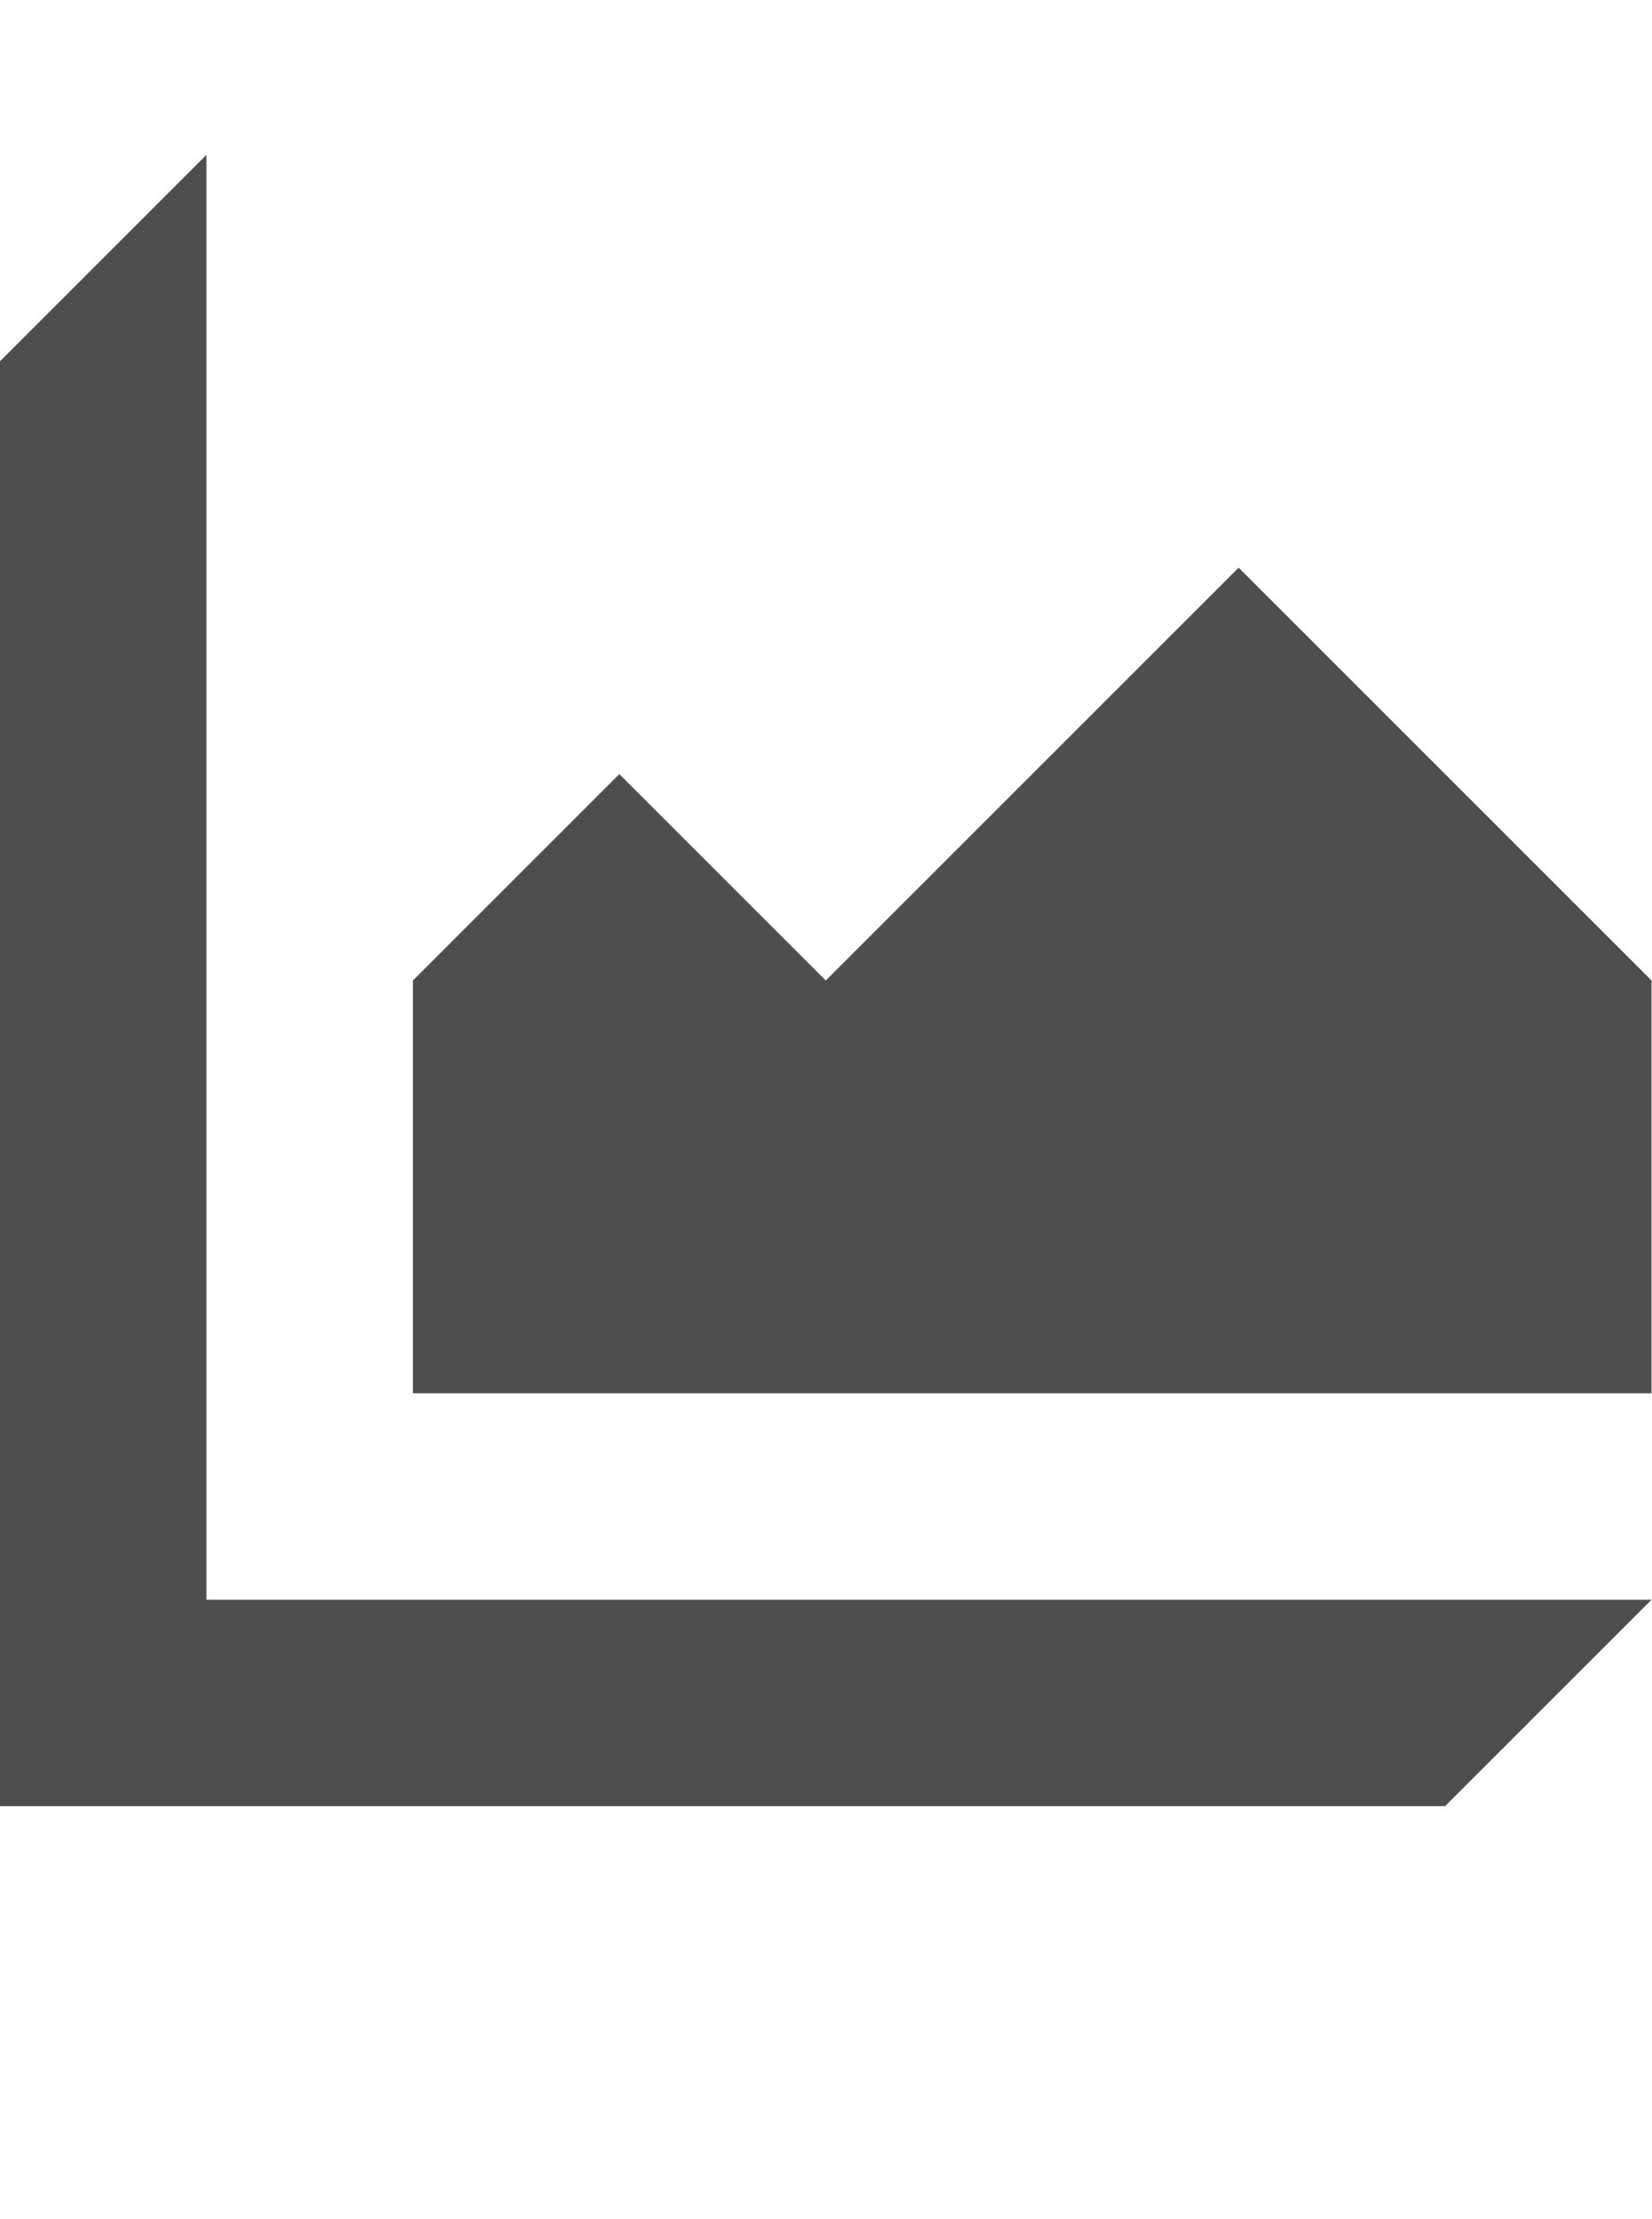
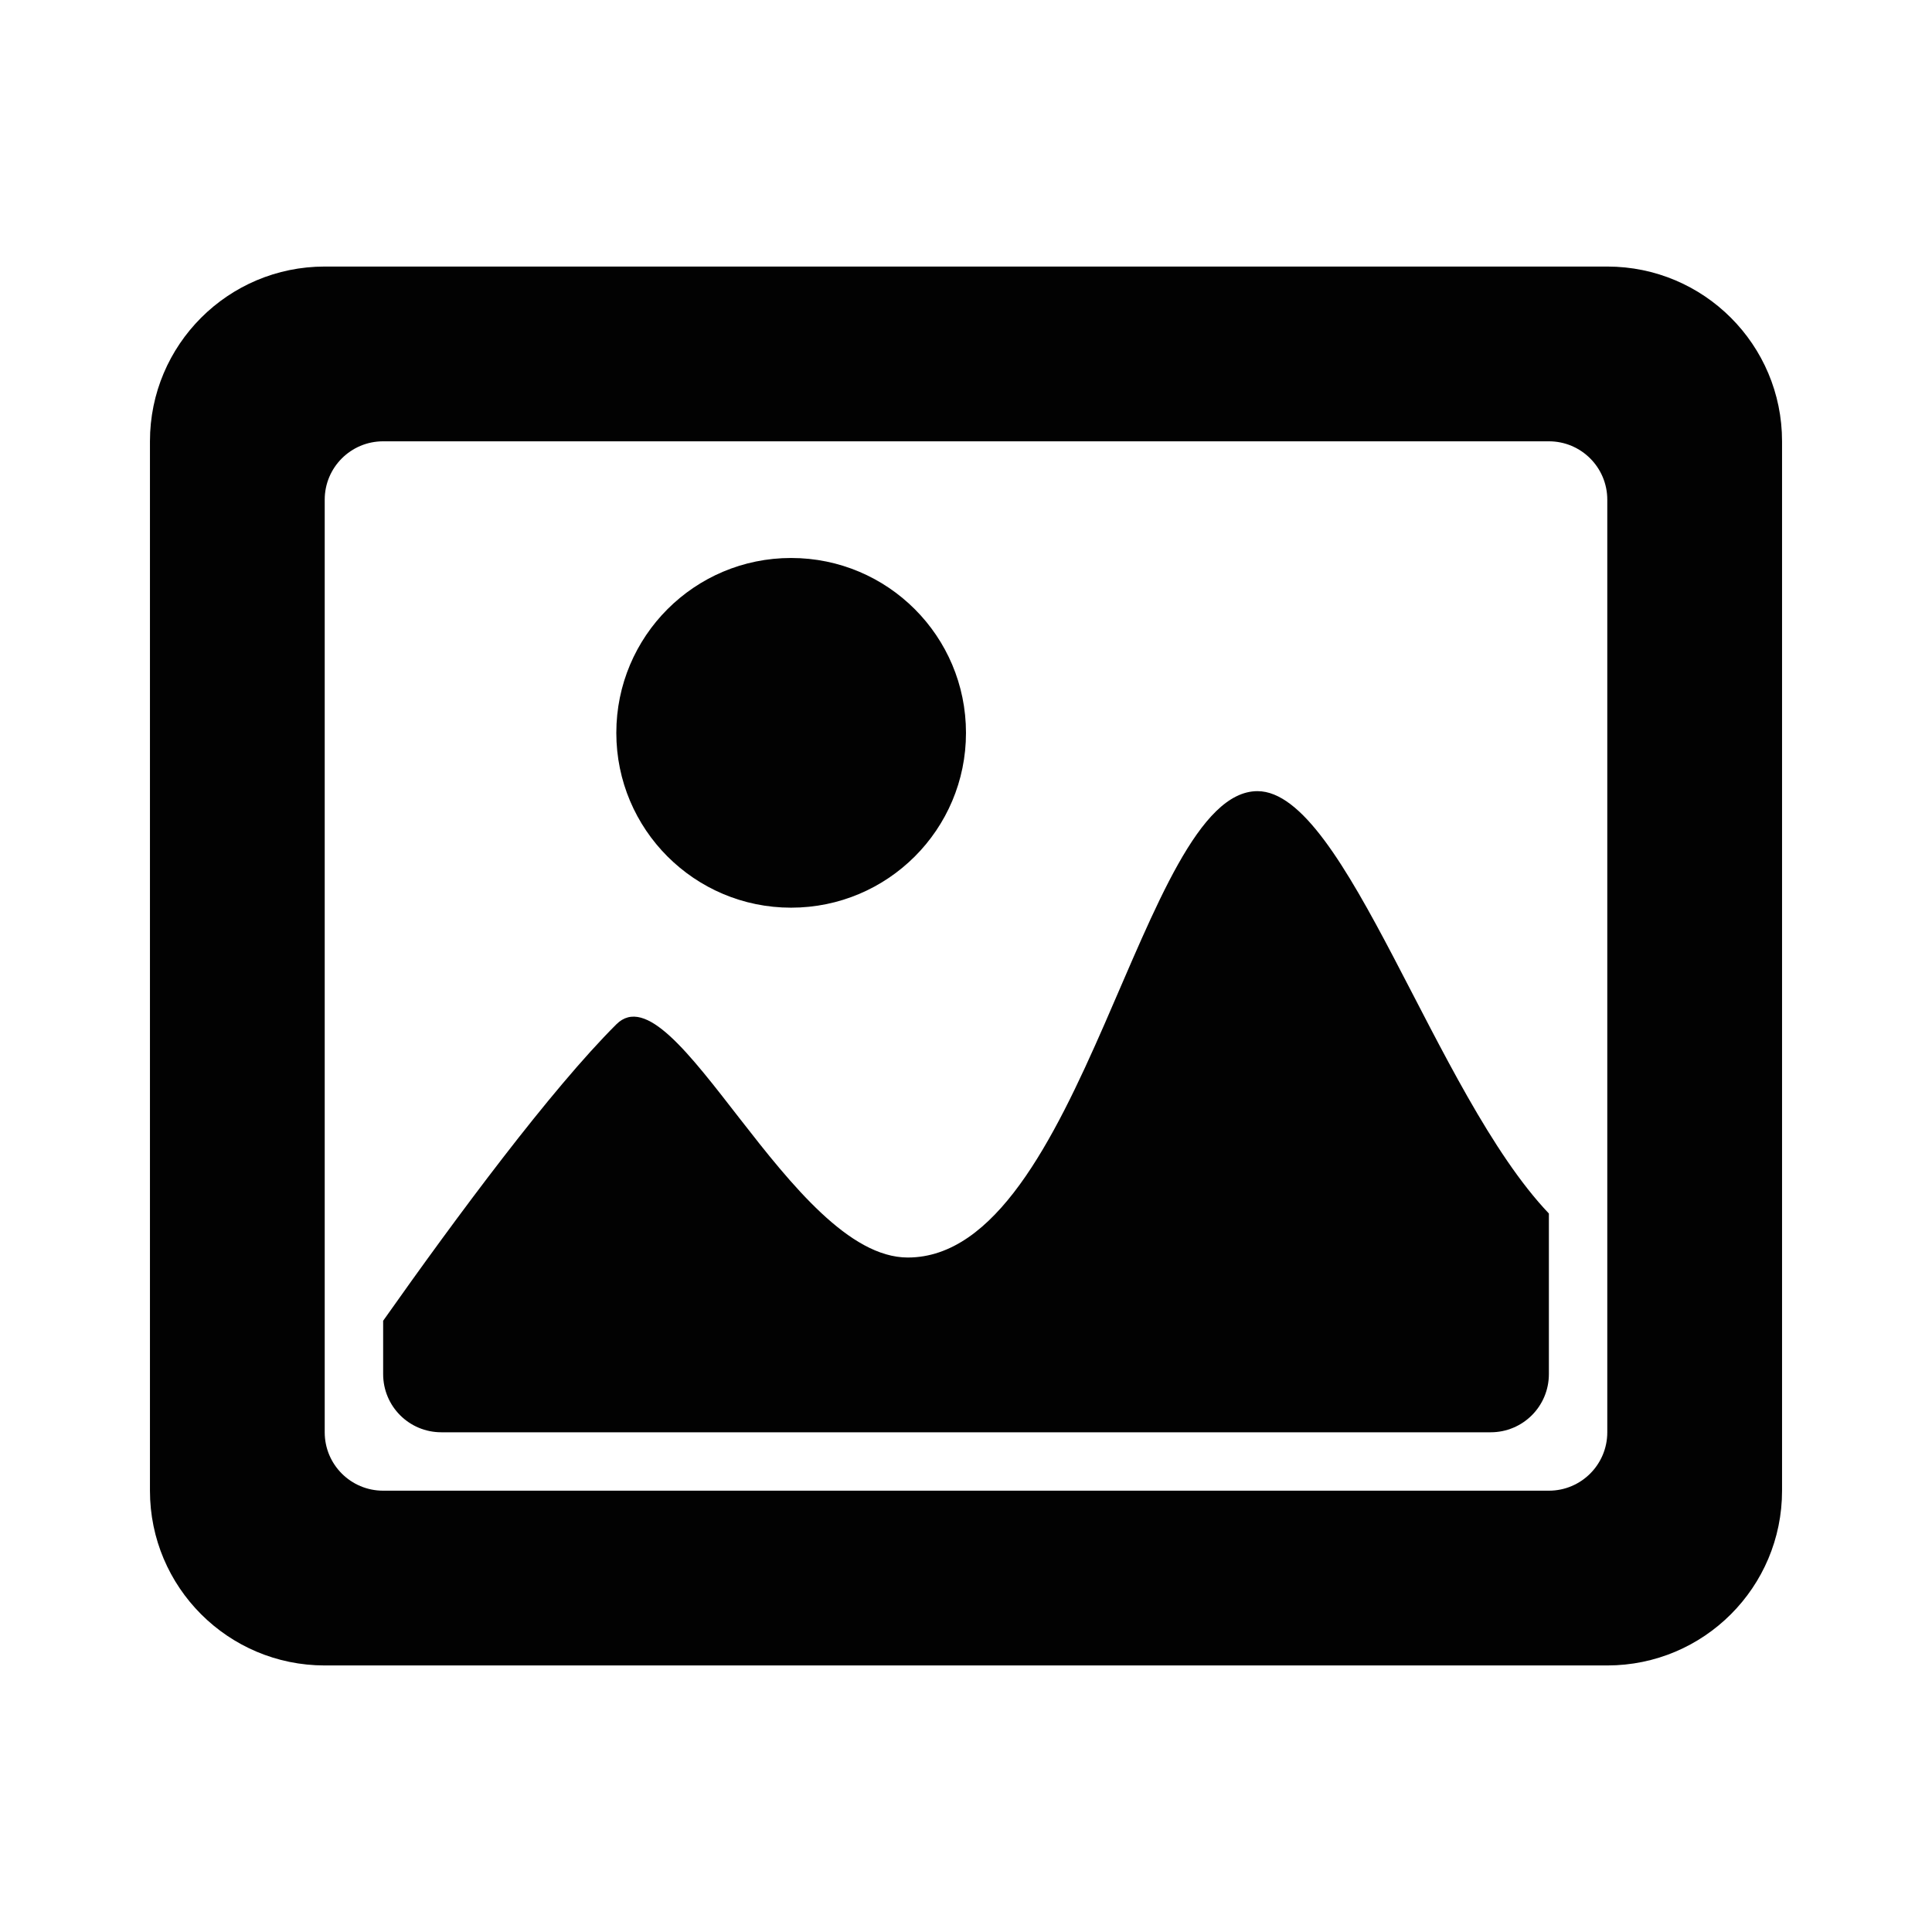
- <svg xmlns="http://www.w3.org/2000/svg" version="1.1" id="Layer_1" x="0px" y="0px" width="32px" height="43px" viewBox="0 0 32 43" style="enable-background:new 0 0 32 43;" xml:space="preserve">
-   <g>
-     <polygon style="fill:#4E4E50;" points="8,27 8,19 12,15 16,19 24,11 32,19 32,27  " />
-     <polygon style="fill:#4E4E50;" points="4,31 4,3 0,7 0,31 0,35 4,35 28,35 32,31  " />
-   </g>
+ <svg xmlns="http://www.w3.org/2000/svg" version="1.1" id="Layer_1" x="0px" y="0px" width="1000px" height="1000px" viewBox="0 0 1000 1000" enable-background="new 0 0 1000 1000" xml:space="preserve">
+   <path fill-rule="evenodd" clip-rule="evenodd" fill="#020202" d="M831.93,862.035H168.071c-49.958,0-90.457-40.485-90.457-90.457  V228.422c0-49.973,40.499-90.457,90.457-90.457H831.93c49.973,0,90.457,40.484,90.457,90.457v543.156  C922.387,821.55,881.902,862.035,831.93,862.035L831.93,862.035z M831.93,258.653c0-16.707-13.524-30.231-30.231-30.231H198.316  c-16.721,0-30.245,13.524-30.245,30.231v482.693c0,16.707,13.524,30.231,30.245,30.231h603.382  c16.707,0,30.231-13.524,30.231-30.231V258.653L831.93,258.653z M771.556,741.347H228.459c-16.706,0-30.143-13.436-30.143-30.143  v-27.579c38.305-54.274,86.804-119.627,120.688-153.424c30.157-30.157,90.457,120.688,150.846,120.688  c90.442,0,120.673-241.391,181.018-241.391c45.848,0,91.754,156.502,150.83,218.614v83.091  C801.698,727.911,788.233,741.347,771.556,741.347L771.556,741.347z M409.462,469.813c-49.973,0-90.457-40.5-90.457-90.473  c0-50.046,40.484-90.53,90.457-90.53c50.046,0,90.531,40.484,90.531,90.53C499.993,429.313,459.508,469.813,409.462,469.813  L409.462,469.813z" />
</svg>
